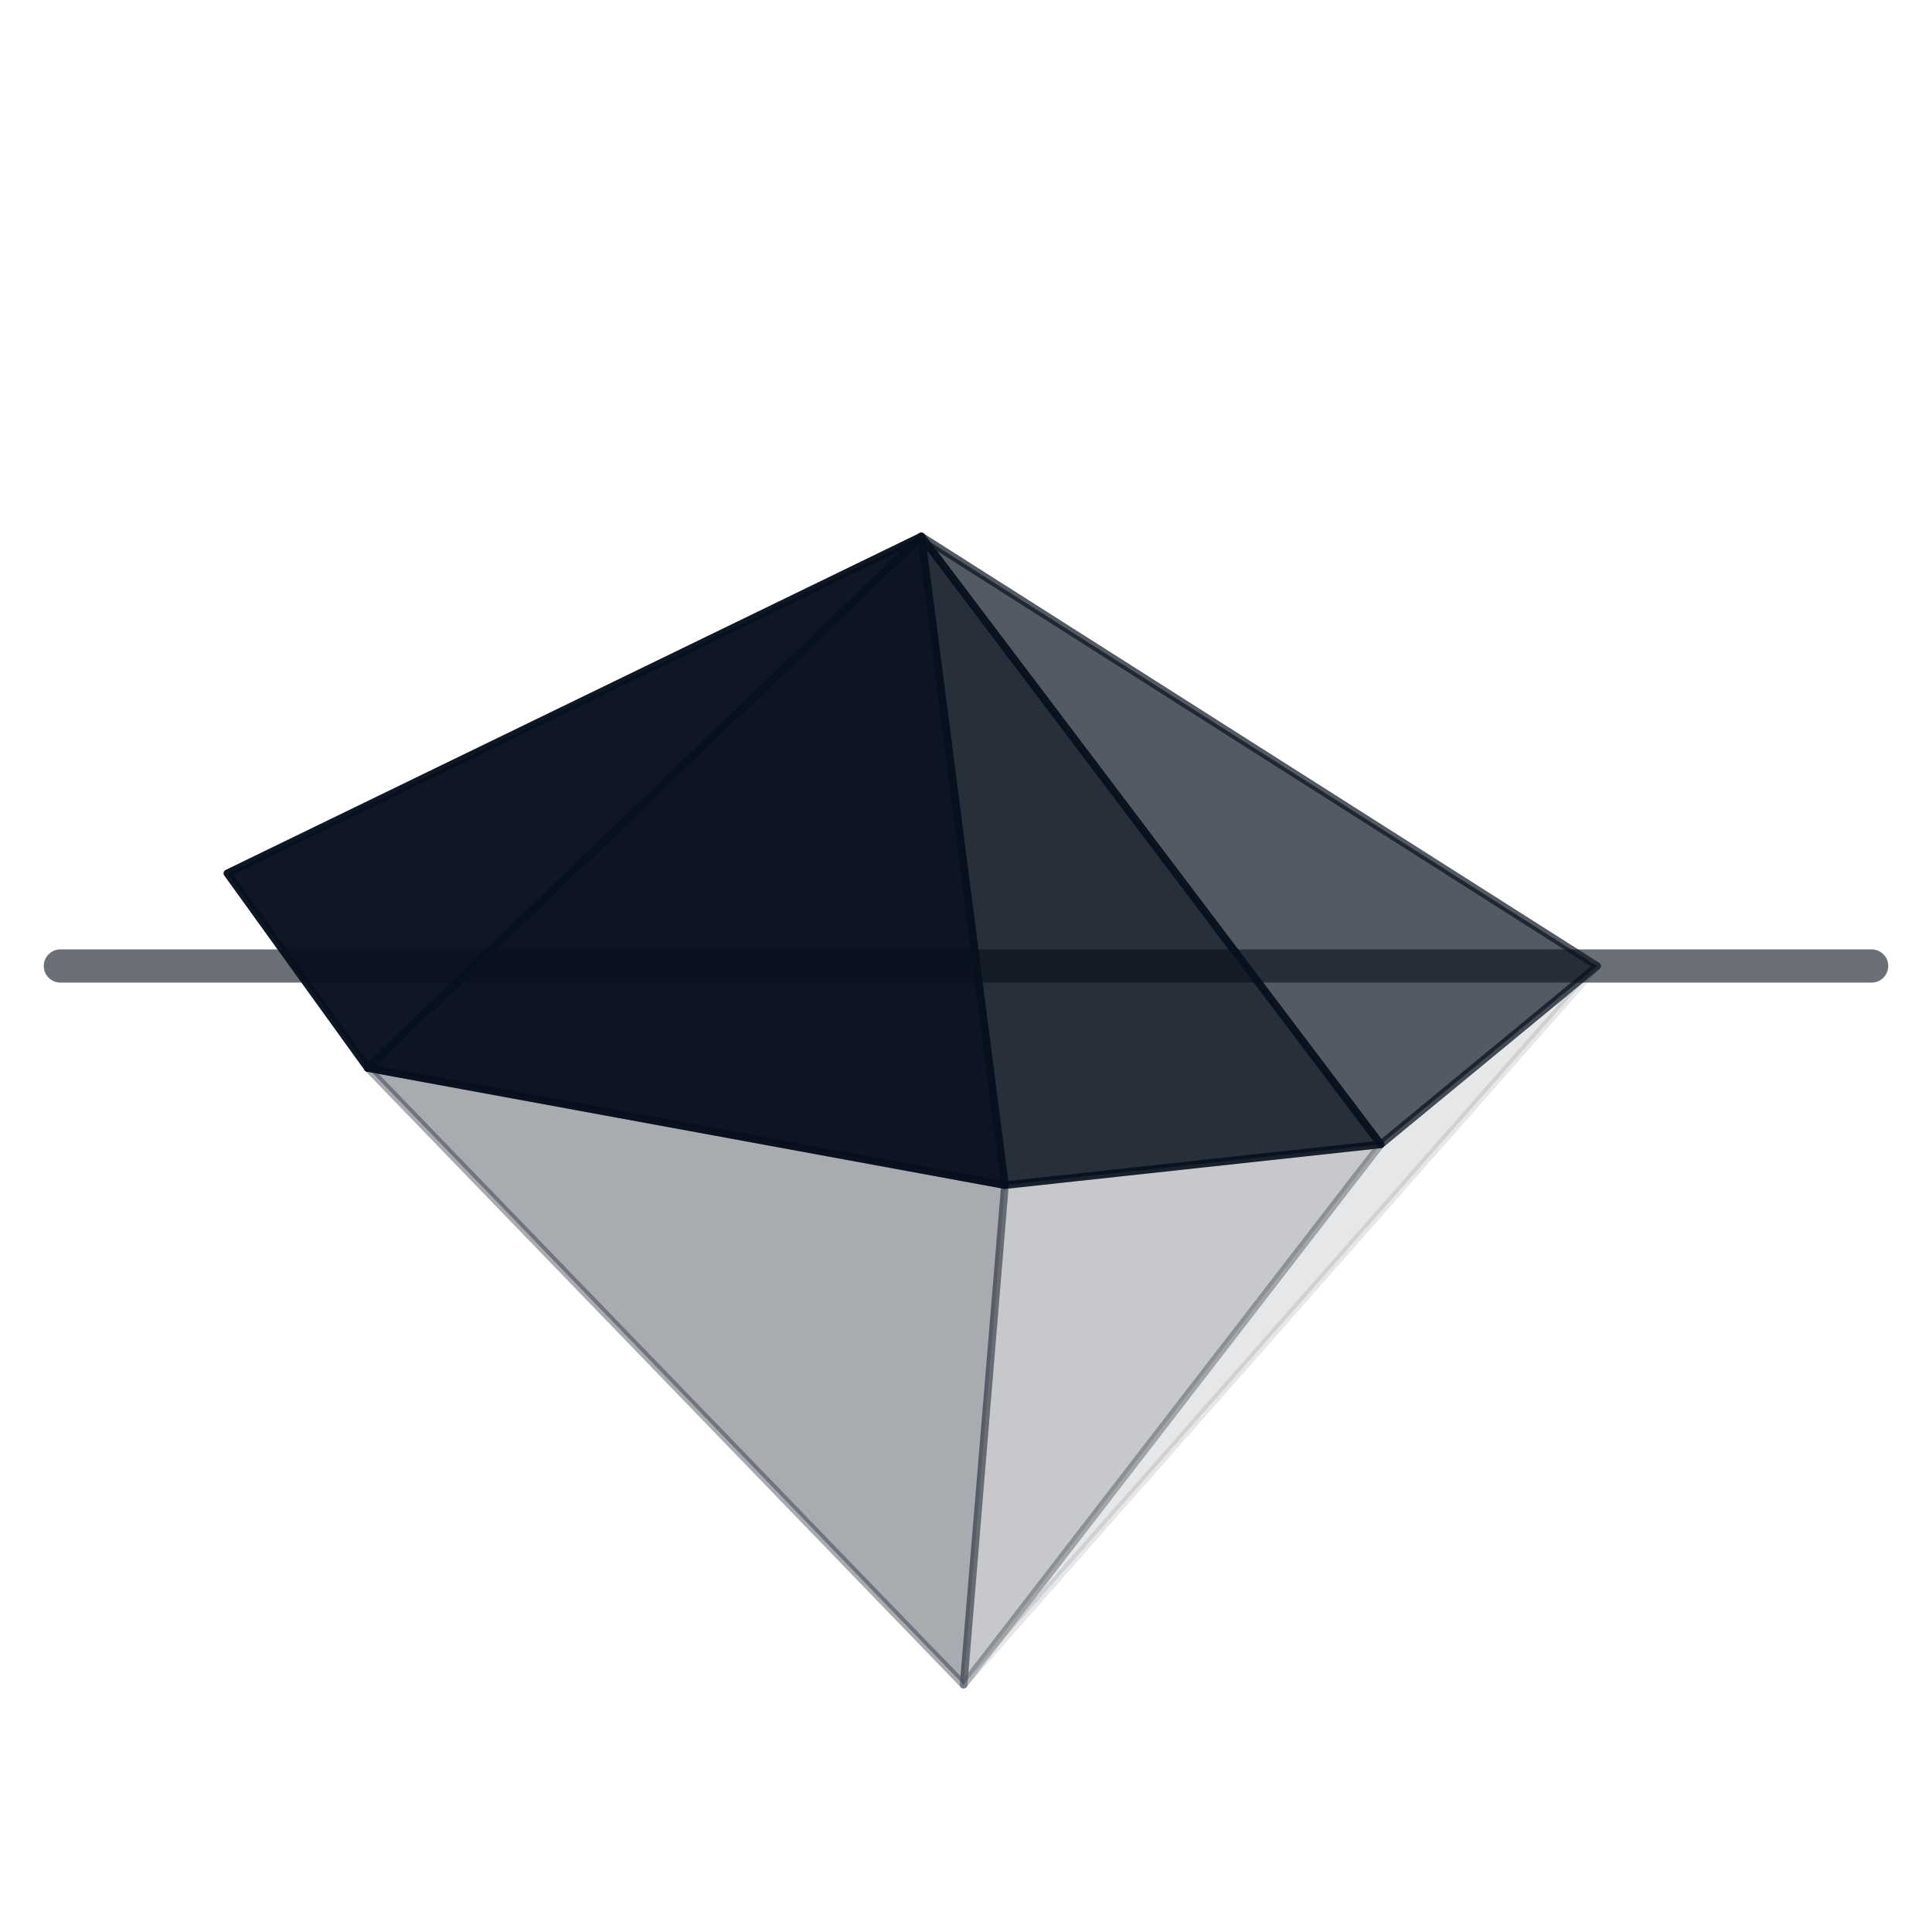
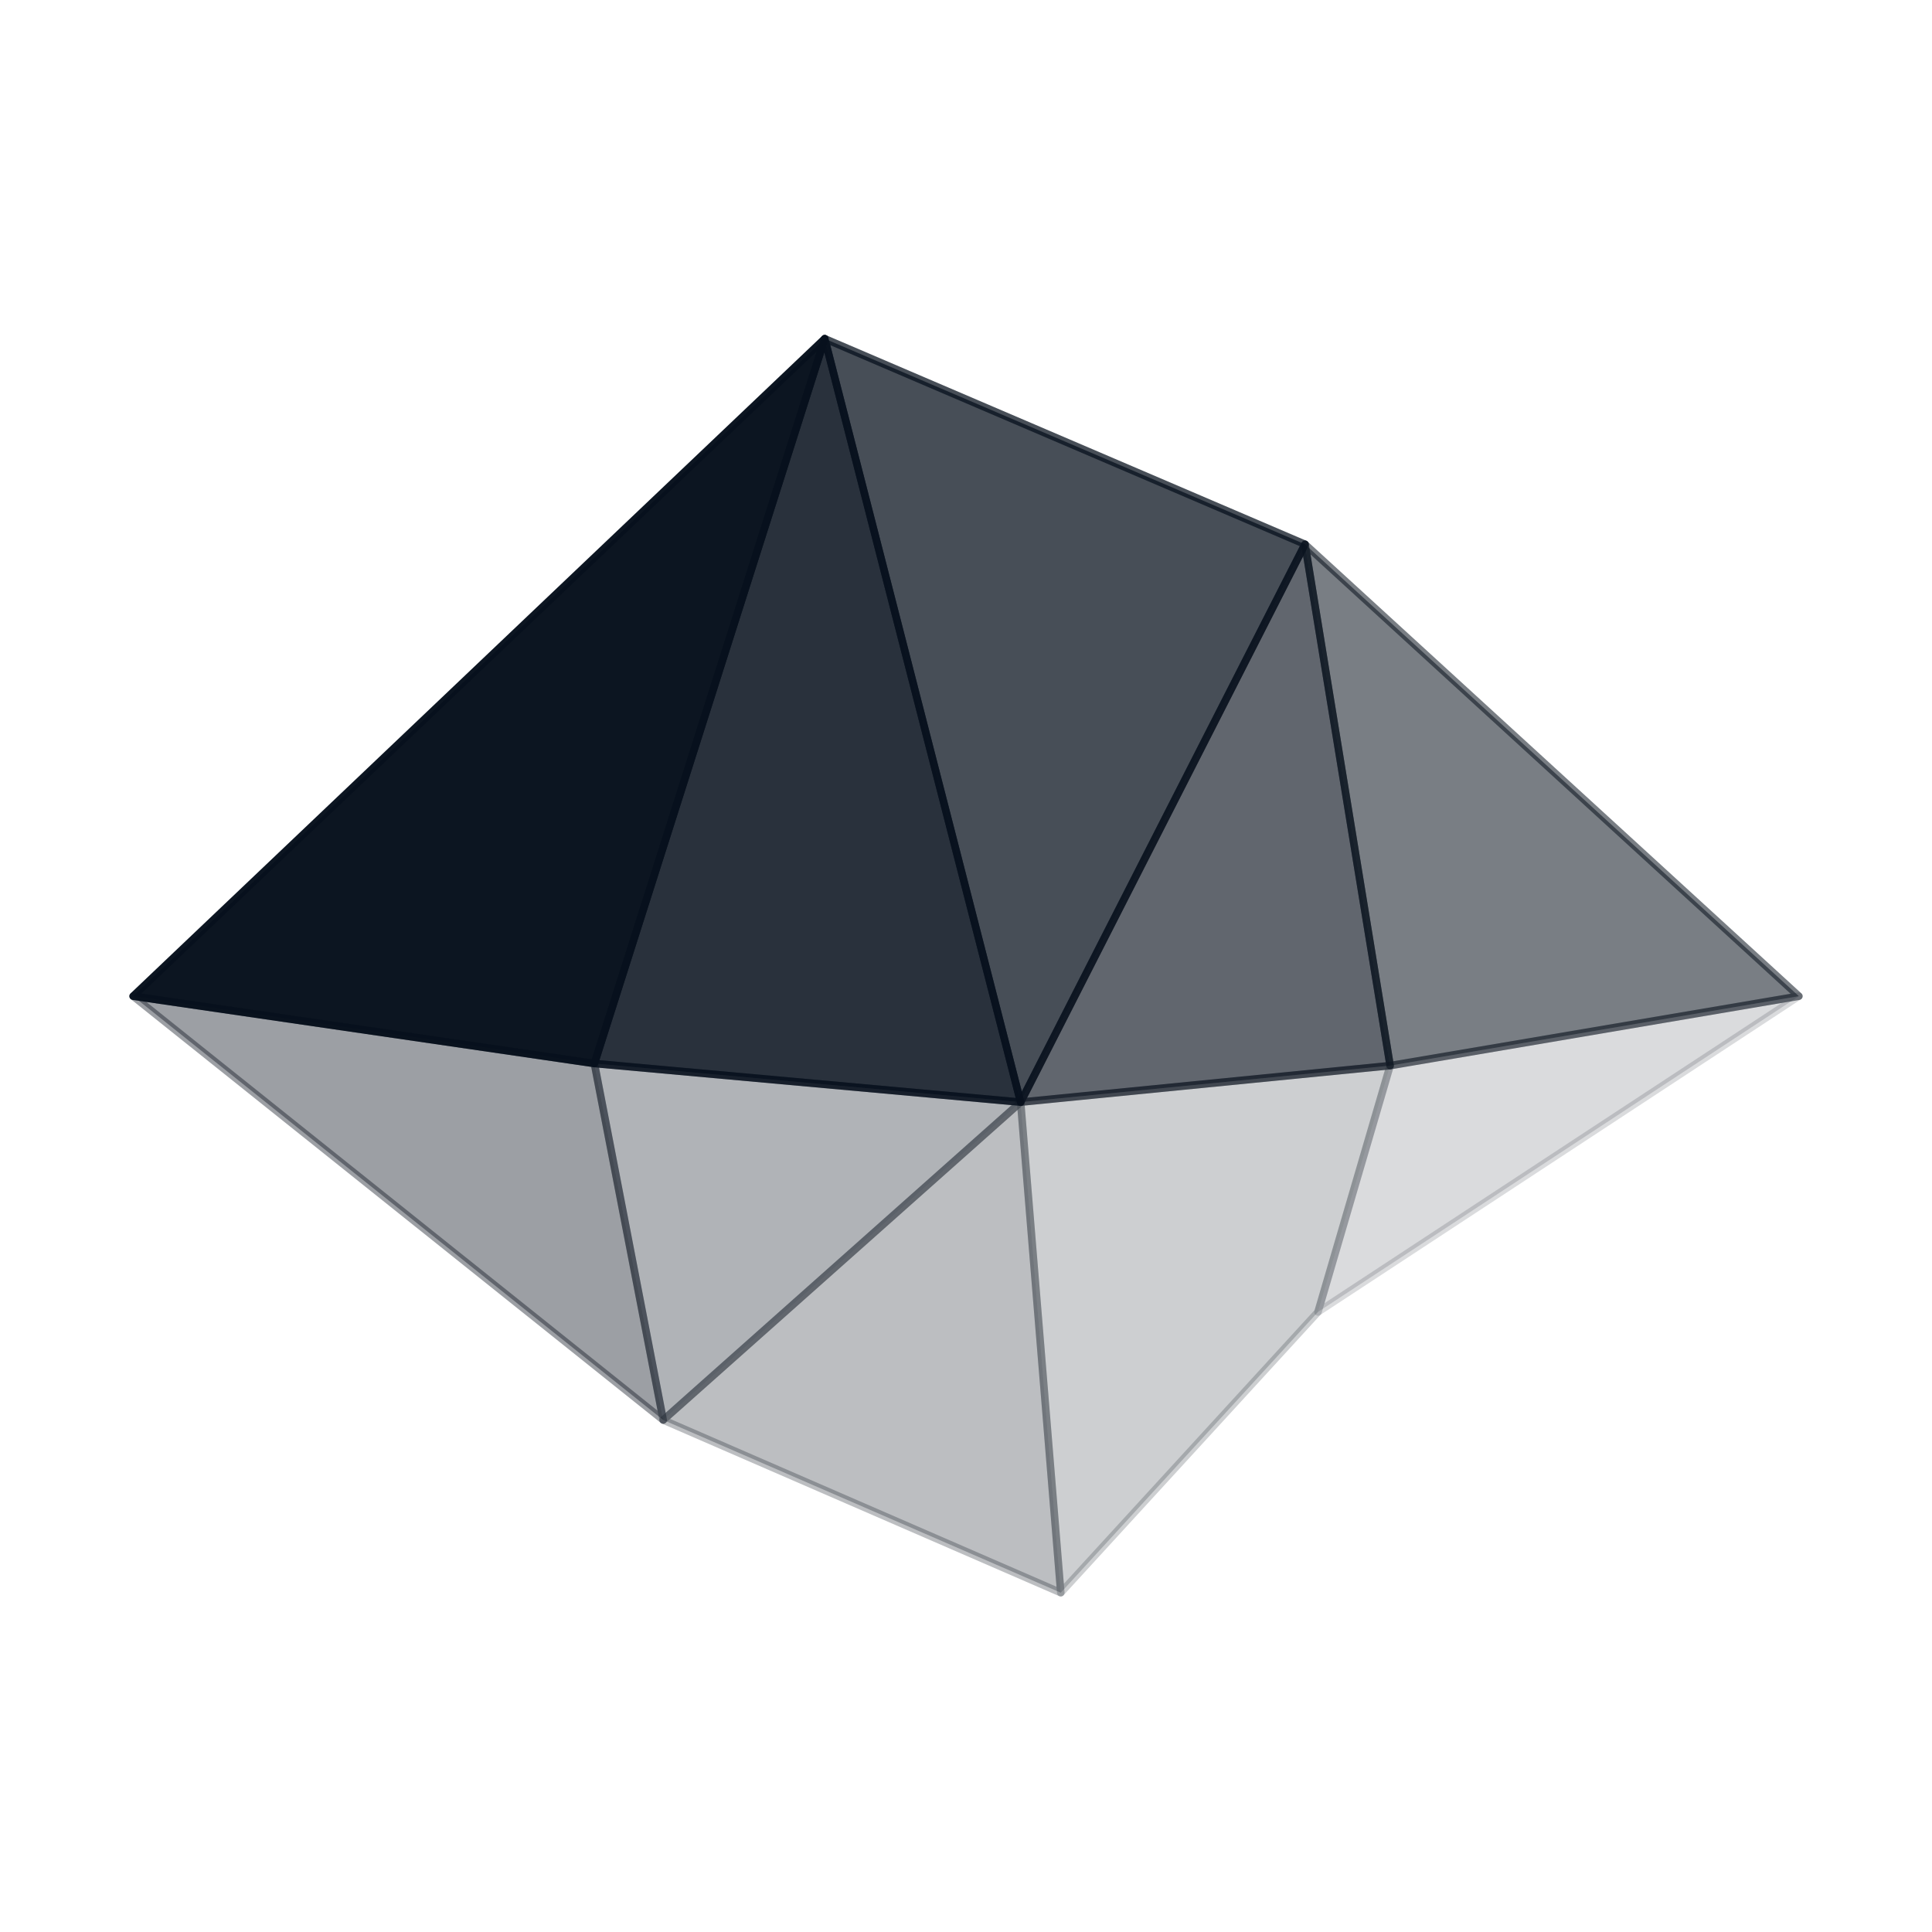
- <svg xmlns="http://www.w3.org/2000/svg" viewBox="0 0 64 64" width="64" height="64" role="img" aria-label="Terre commune">
-   <line x1="2" y1="32" x2="62" y2="32" stroke="#08111D" stroke-width="1.1" stroke-linecap="round" opacity="0.6" />
-   <polygon points="30.52,17.77 33.29,39.26 45.74,37.91" fill="#08111D" fill-opacity="0.87" stroke="#08111D" stroke-opacity="0.87" stroke-width="0.25" stroke-linejoin="round" />
-   <polygon points="30.52,17.77 12.18,35.38 33.29,39.26" fill="#08111D" fill-opacity="0.98" stroke="#08111D" stroke-opacity="0.98" stroke-width="0.25" stroke-linejoin="round" />
-   <polygon points="31.92,55.81 45.74,37.91 33.29,39.26" fill="#08111D" fill-opacity="0.23" stroke="#08111D" stroke-opacity="0.23" stroke-width="0.25" stroke-linejoin="round" />
-   <polygon points="31.92,55.81 33.29,39.26 12.18,35.38" fill="#08111D" fill-opacity="0.35" stroke="#08111D" stroke-opacity="0.35" stroke-width="0.25" stroke-linejoin="round" />
-   <polygon points="30.52,17.77 45.74,37.91 52.91,32.00" fill="#08111D" fill-opacity="0.69" stroke="#08111D" stroke-opacity="0.69" stroke-width="0.25" stroke-linejoin="round" />
-   <polygon points="31.92,55.81 52.91,32.00 45.74,37.91" fill="#08111D" fill-opacity="0.10" stroke="#08111D" stroke-opacity="0.10" stroke-width="0.25" stroke-linejoin="round" />
-   <polygon points="30.52,17.77 7.53,28.93 12.18,35.38" fill="#08111D" fill-opacity="0.97" stroke="#08111D" stroke-opacity="0.97" stroke-width="0.25" stroke-linejoin="round" />
+ <svg xmlns="http://www.w3.org/2000/svg" viewBox="0 0 64 64" width="256" height="256" role="img" aria-label="Terre commune">
+   <polygon points="4.41,33.00 19.69,35.23 21.97,47.04" fill="#08111D" fill-opacity="0.40" stroke="#08111D" stroke-opacity="0.40" stroke-width="0.25" stroke-linejoin="round" />
+   <polygon points="19.69,35.23 33.81,36.51 21.97,47.04" fill="#08111D" fill-opacity="0.32" stroke="#08111D" stroke-opacity="0.32" stroke-width="0.25" stroke-linejoin="round" />
+   <polygon points="33.81,36.51 35.14,52.76 21.97,47.04" fill="#08111D" fill-opacity="0.27" stroke="#08111D" stroke-opacity="0.27" stroke-width="0.25" stroke-linejoin="round" />
+   <polygon points="33.81,36.51 46.05,35.30 43.66,43.46 35.14,52.76" fill="#08111D" fill-opacity="0.20" stroke="#08111D" stroke-opacity="0.20" stroke-width="0.25" stroke-linejoin="round" />
+   <polygon points="46.05,35.30 59.59,33.00 43.66,43.46" fill="#08111D" fill-opacity="0.15" stroke="#08111D" stroke-opacity="0.15" stroke-width="0.25" stroke-linejoin="round" />
+   <polygon points="4.41,33.00 27.32,11.22 19.69,35.23" fill="#08111D" fill-opacity="0.98" stroke="#08111D" stroke-opacity="0.98" stroke-width="0.25" stroke-linejoin="round" />
+   <polygon points="19.69,35.23 27.32,11.22 33.81,36.51" fill="#08111D" fill-opacity="0.86" stroke="#08111D" stroke-opacity="0.86" stroke-width="0.25" stroke-linejoin="round" />
+   <polygon points="27.32,11.22 43.23,18.03 33.81,36.51" fill="#08111D" fill-opacity="0.74" stroke="#08111D" stroke-opacity="0.74" stroke-width="0.25" stroke-linejoin="round" />
+   <polygon points="33.81,36.51 43.23,18.03 46.05,35.30" fill="#08111D" fill-opacity="0.64" stroke="#08111D" stroke-opacity="0.64" stroke-width="0.25" stroke-linejoin="round" />
+   <polygon points="43.23,18.03 59.59,33.00 46.05,35.30" fill="#08111D" fill-opacity="0.54" stroke="#08111D" stroke-opacity="0.54" stroke-width="0.25" stroke-linejoin="round" />
</svg>
